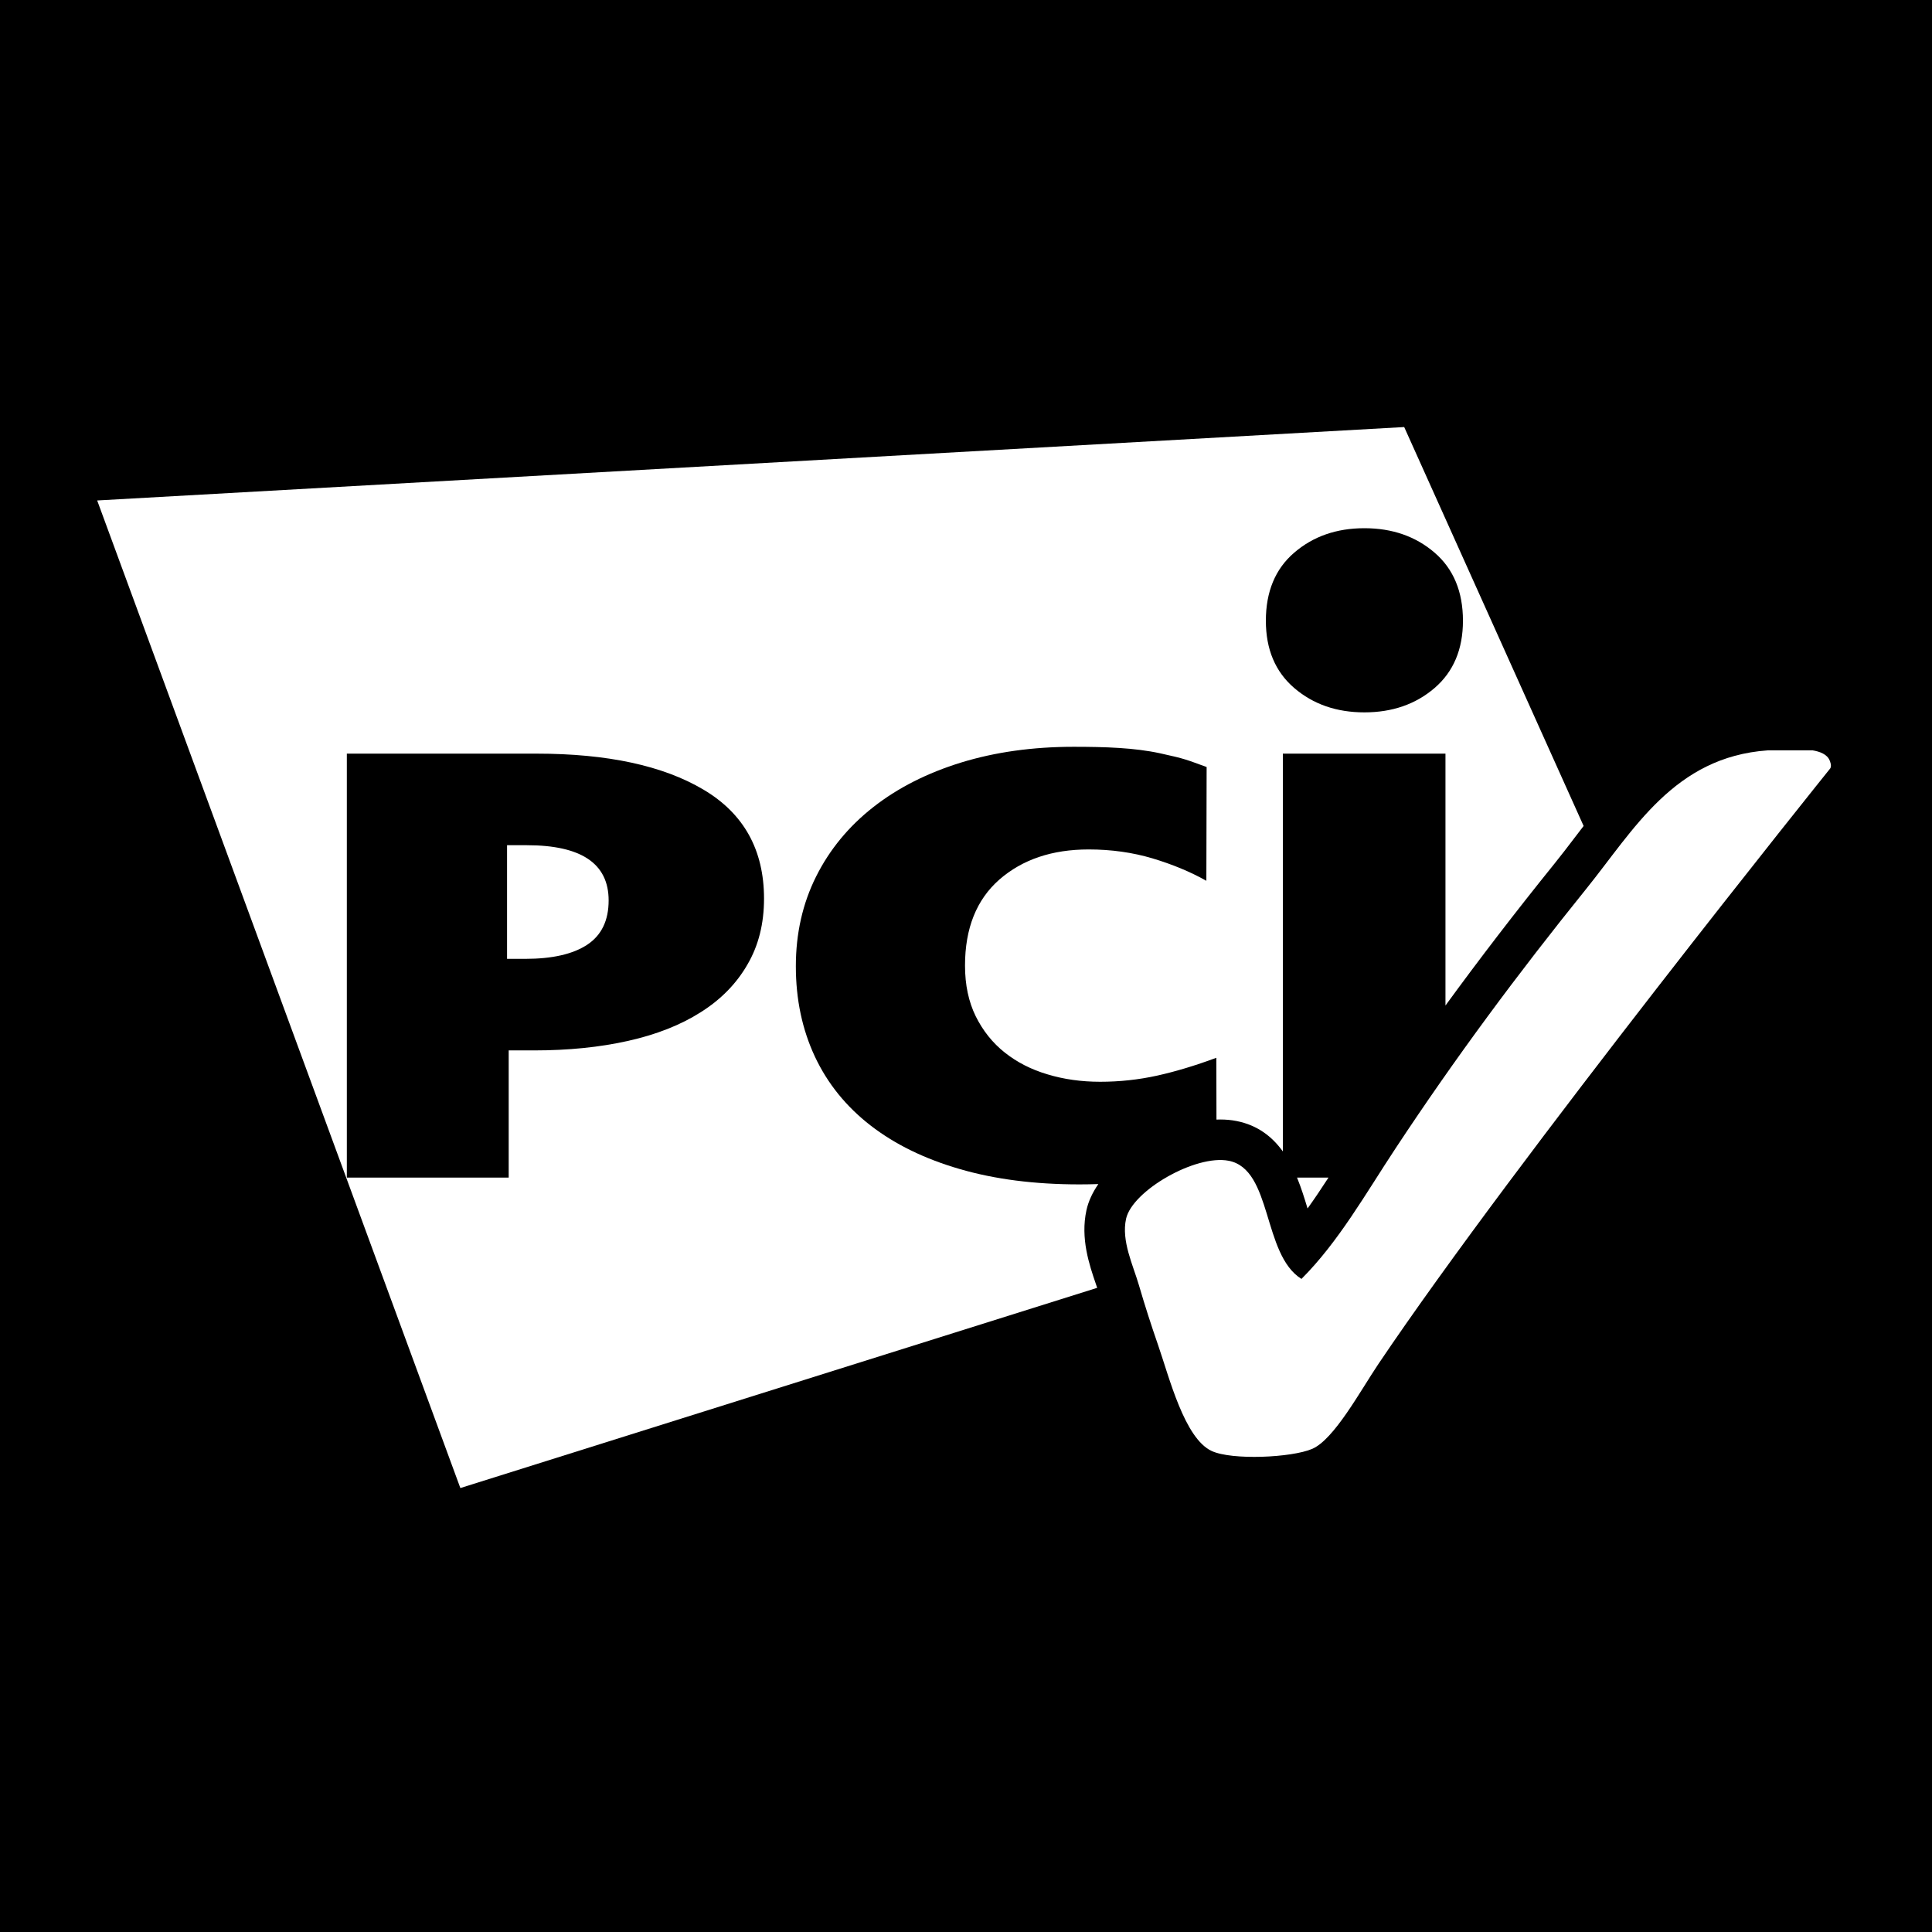
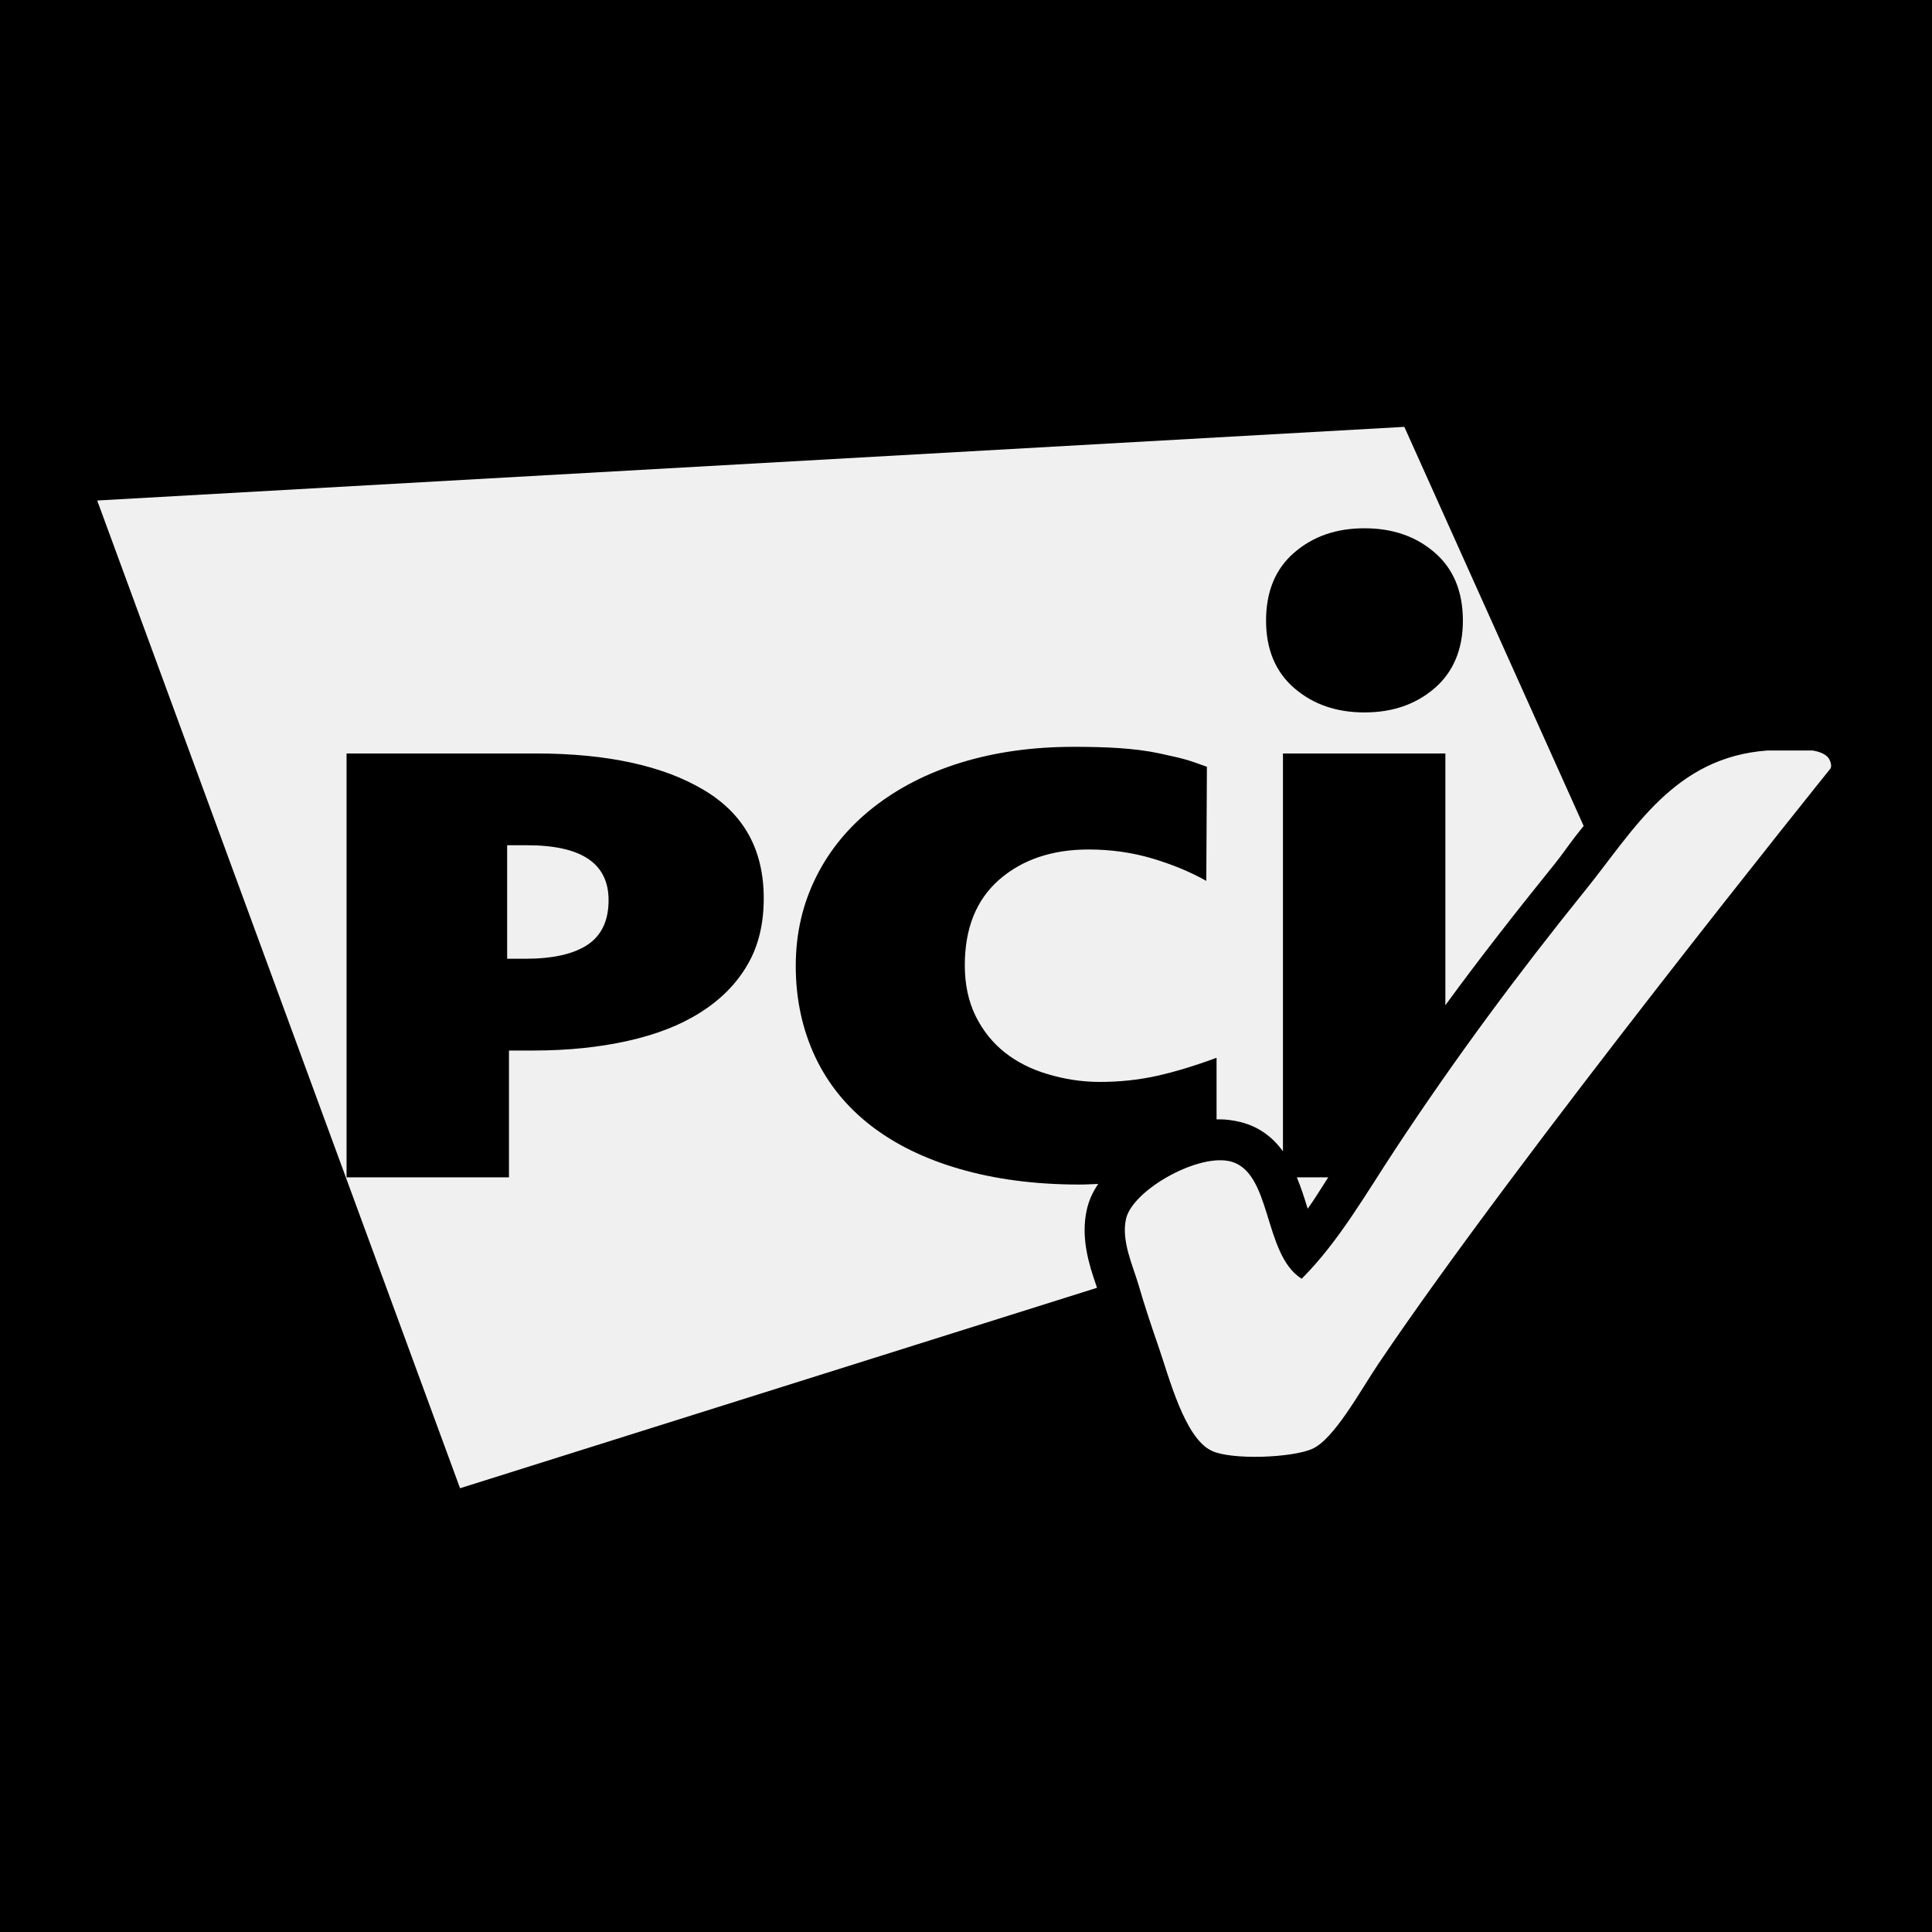
- <svg xmlns="http://www.w3.org/2000/svg" width="100px" height="100px" viewBox="0 0 100 100" version="1.1">
-   <g id="pcidssblack" stroke="none" stroke-width="1" fill="none" fill-rule="evenodd">
-     <rect id="Rectangle" fill="#000000" x="0" y="0" width="100" height="100" />
-     <g id="pci-logo-copy" transform="translate(5, 22)" fill="#FFFFFF">
-       <g id="Group">
-         <path d="M22.271,21.748 L21.245,21.748 L21.245,27.63 L22.19,27.63 C23.585,27.63 24.653,27.387 25.394,26.899 C26.134,26.408 26.503,25.647 26.503,24.606 C26.503,22.701 25.091,21.748 22.271,21.748 Z" id="Path" />
-         <path d="M0.03,3.904 L18.828,55.021 L51.79,44.658 C51.769,44.596 51.749,44.536 51.727,44.473 C51.384,43.472 50.915,42.1 51.235,40.637 C51.337,40.173 51.552,39.719 51.85,39.287 C51.531,39.298 51.206,39.304 50.872,39.304 C48.555,39.304 46.489,39.039 44.668,38.507 C42.853,37.98 41.315,37.227 40.054,36.25 C38.793,35.271 37.835,34.087 37.179,32.69 C36.522,31.285 36.193,29.728 36.193,28.012 C36.193,26.315 36.543,24.767 37.242,23.367 C37.944,21.966 38.931,20.771 40.205,19.773 C41.476,18.777 42.995,18.008 44.758,17.465 C46.515,16.927 48.456,16.654 50.571,16.654 C52.202,16.654 53.715,16.703 55.04,16.989 C56.37,17.279 56.398,17.319 57.455,17.701 L57.441,23.59 C56.614,23.123 55.68,22.738 54.652,22.429 C53.624,22.123 52.52,21.967 51.348,21.967 C49.456,21.967 47.92,22.488 46.729,23.524 C45.542,24.567 44.949,26.05 44.949,27.979 C44.949,28.979 45.135,29.852 45.504,30.604 C45.879,31.358 46.381,31.984 47.008,32.481 C47.64,32.982 48.375,33.359 49.221,33.609 C50.066,33.865 50.973,33.992 51.948,33.992 C52.948,33.992 53.931,33.886 54.889,33.675 C55.846,33.463 56.868,33.155 57.957,32.751 L57.964,35.95 C58.03,35.947 58.096,35.945 58.161,35.945 C58.453,35.945 58.737,35.971 59.004,36.024 C60.109,36.242 60.861,36.851 61.4,37.598 L61.4,17.008 L69.817,17.008 L69.817,30.046 C71.575,27.635 73.442,25.203 75.454,22.709 C75.804,22.277 76.144,21.83 76.504,21.358 C76.655,21.159 76.81,20.956 76.968,20.752 L67.681,0.104 L0.03,3.904 Z M33.682,27.933 C33.112,28.921 32.305,29.741 31.264,30.396 C30.224,31.057 28.973,31.548 27.507,31.877 C26.043,32.205 24.422,32.369 22.64,32.369 L21.33,32.369 L21.33,38.952 L12.952,38.952 L12.952,17.008 L22.765,17.008 C26.432,17.008 29.317,17.629 31.406,18.868 C33.501,20.107 34.546,21.992 34.546,24.513 C34.546,25.808 34.262,26.944 33.682,27.933 Z M70.722,10.131 C70.722,11.608 70.231,12.77 69.254,13.611 C68.275,14.452 67.062,14.872 65.621,14.872 C64.18,14.872 62.969,14.452 61.989,13.611 C61.009,12.77 60.521,11.608 60.521,10.131 C60.521,8.623 61.009,7.445 61.989,6.605 C62.969,5.762 64.18,5.34 65.621,5.34 C67.062,5.34 68.275,5.762 69.254,6.605 C70.231,7.445 70.722,8.623 70.722,10.131 Z" id="Shape" fill-rule="nonzero" />
-         <path d="M62.134,38.952 C62.353,39.485 62.517,40.017 62.657,40.479 C62.664,40.502 62.671,40.526 62.679,40.55 C63.047,40.039 63.404,39.502 63.762,38.952 L62.134,38.952 Z" id="Path" />
-       </g>
-       <g id="jXyYm9_2_" transform="translate(53.16062, 16.78757)">
-         <path d="M35.662,0.051 C36.018,0.11 36.419,0.247 36.548,0.587 C36.548,0.587 36.683,0.879 36.548,1.016 C36.548,1.016 20.34,21.181 13.188,31.808 C12.239,33.218 10.895,35.717 9.756,36.207 C8.702,36.661 5.603,36.804 4.553,36.314 C3.147,35.659 2.366,32.52 1.785,30.843 C1.415,29.774 1.101,28.799 0.789,27.731 C0.484,26.687 -0.127,25.444 0.124,24.298 C0.443,22.846 3.72,20.956 5.438,21.294 C7.709,21.741 7.172,26.142 9.203,27.409 C11.128,25.483 12.518,23.006 14.074,20.65 C17.166,15.964 20.396,11.616 23.927,7.239 C26.412,4.161 28.487,0.393 33.337,0.051 L35.662,0.051" id="Path" />
-       </g>
-     </g>
+ <svg xmlns="http://www.w3.org/2000/svg" xmlns:ns1="http://vectornator.io" height="100%" stroke-miterlimit="10" style="fill-rule:nonzero;clip-rule:evenodd;stroke-linecap:round;stroke-linejoin:round;" version="1.1" viewBox="0 0 100 100" width="100%" xml:space="preserve">
+   <defs />
+   <g id="pcidssblack" ns1:layerName="pcidssblack">
+     <path d="M0 0L0 100L100 100L100 0L0 0ZM72.688 22.094L81.969 42.75C81.811 42.954 81.651 43.145 81.5 43.344C81.14 43.816 80.818 44.286 80.469 44.719C78.457 47.212 76.57 49.62 74.812 52.031L74.812 39L66.406 39L66.406 59.594C65.867 58.847 65.105 58.249 64 58.031C63.733 57.979 63.448 57.938 63.156 57.938C63.091 57.938 63.035 57.935 62.969 57.938L62.969 54.75C61.879 55.155 60.832 55.475 59.875 55.688C58.917 55.899 57.938 56 56.938 56C55.963 56 55.064 55.85 54.219 55.594C53.373 55.344 52.632 54.969 52 54.469C51.373 53.971 50.875 53.348 50.5 52.594C50.131 51.842 49.938 50.969 49.938 49.969C49.938 48.04 50.532 46.574 51.719 45.531C52.91 44.495 54.451 43.969 56.344 43.969C57.516 43.969 58.629 44.132 59.656 44.438C60.684 44.747 61.611 45.127 62.438 45.594L62.469 39.688C61.411 39.306 61.362 39.291 60.031 39C58.707 38.714 57.194 38.656 55.562 38.656C53.447 38.656 51.507 38.93 49.75 39.469C47.987 40.011 46.49 40.786 45.219 41.781C43.945 42.779 42.951 43.974 42.25 45.375C41.55 46.775 41.188 48.303 41.188 50C41.188 51.716 41.531 53.283 42.188 54.688C42.844 56.084 43.802 57.271 45.062 58.25C46.323 59.227 47.842 59.973 49.656 60.5C51.478 61.032 53.559 61.312 55.875 61.312C56.209 61.312 56.524 61.291 56.844 61.281C56.545 61.713 56.352 62.161 56.25 62.625C55.929 64.088 56.376 65.467 56.719 66.469C56.741 66.532 56.76 66.595 56.781 66.656L23.812 77.031L5.031 25.906L72.688 22.094ZM91.5 38.844L93.812 38.844C94.168 38.903 94.59 39.035 94.719 39.375C94.719 39.375 94.854 39.675 94.719 39.812C94.719 39.812 78.496 59.967 71.344 70.594C70.395 72.004 69.046 74.51 67.906 75C66.852 75.454 63.769 75.583 62.719 75.094C61.313 74.438 60.519 71.302 59.938 69.625C59.568 68.556 59.249 67.599 58.938 66.531C58.633 65.487 58.03 64.24 58.281 63.094C58.6 61.641 61.876 59.756 63.594 60.094C65.864 60.541 65.345 64.921 67.375 66.188C69.3 64.261 70.694 61.794 72.25 59.438C75.342 54.751 78.563 50.408 82.094 46.031C84.578 42.953 86.65 39.186 91.5 38.844ZM67.125 60.938C67.125 60.938 68.75 60.938 68.75 60.938C68.392 61.487 68.055 62.051 67.688 62.562C67.68 62.538 67.663 62.492 67.656 62.469C67.516 62.006 67.344 61.471 67.125 60.938ZM70.625 27.344C69.184 27.344 67.979 27.75 67 28.594C66.019 29.433 65.531 30.616 65.531 32.125C65.531 33.602 66.019 34.784 67 35.625C67.979 36.466 69.184 36.875 70.625 36.875C72.066 36.875 73.271 36.466 74.25 35.625C75.227 34.784 75.719 33.602 75.719 32.125C75.719 30.616 75.227 29.433 74.25 28.594C73.271 27.75 72.066 27.344 70.625 27.344ZM17.938 39L17.938 60.938L26.344 60.938L26.344 54.375L27.625 54.375C29.407 54.375 31.036 54.203 32.5 53.875C33.966 53.547 35.21 53.067 36.25 52.406C37.291 51.751 38.118 50.925 38.688 49.938C39.268 48.948 39.531 47.794 39.531 46.5C39.531 43.978 38.502 42.114 36.406 40.875C34.317 39.635 31.418 39 27.75 39L17.938 39ZM26.25 43.75L27.281 43.75C30.102 43.75 31.5 44.689 31.5 46.594C31.5 47.634 31.146 48.415 30.406 48.906C29.665 49.394 28.582 49.625 27.188 49.625L26.25 49.625L26.25 43.75Z" fill="#000000" fill-rule="nonzero" opacity="1" stroke="none" />
  </g>
</svg>
